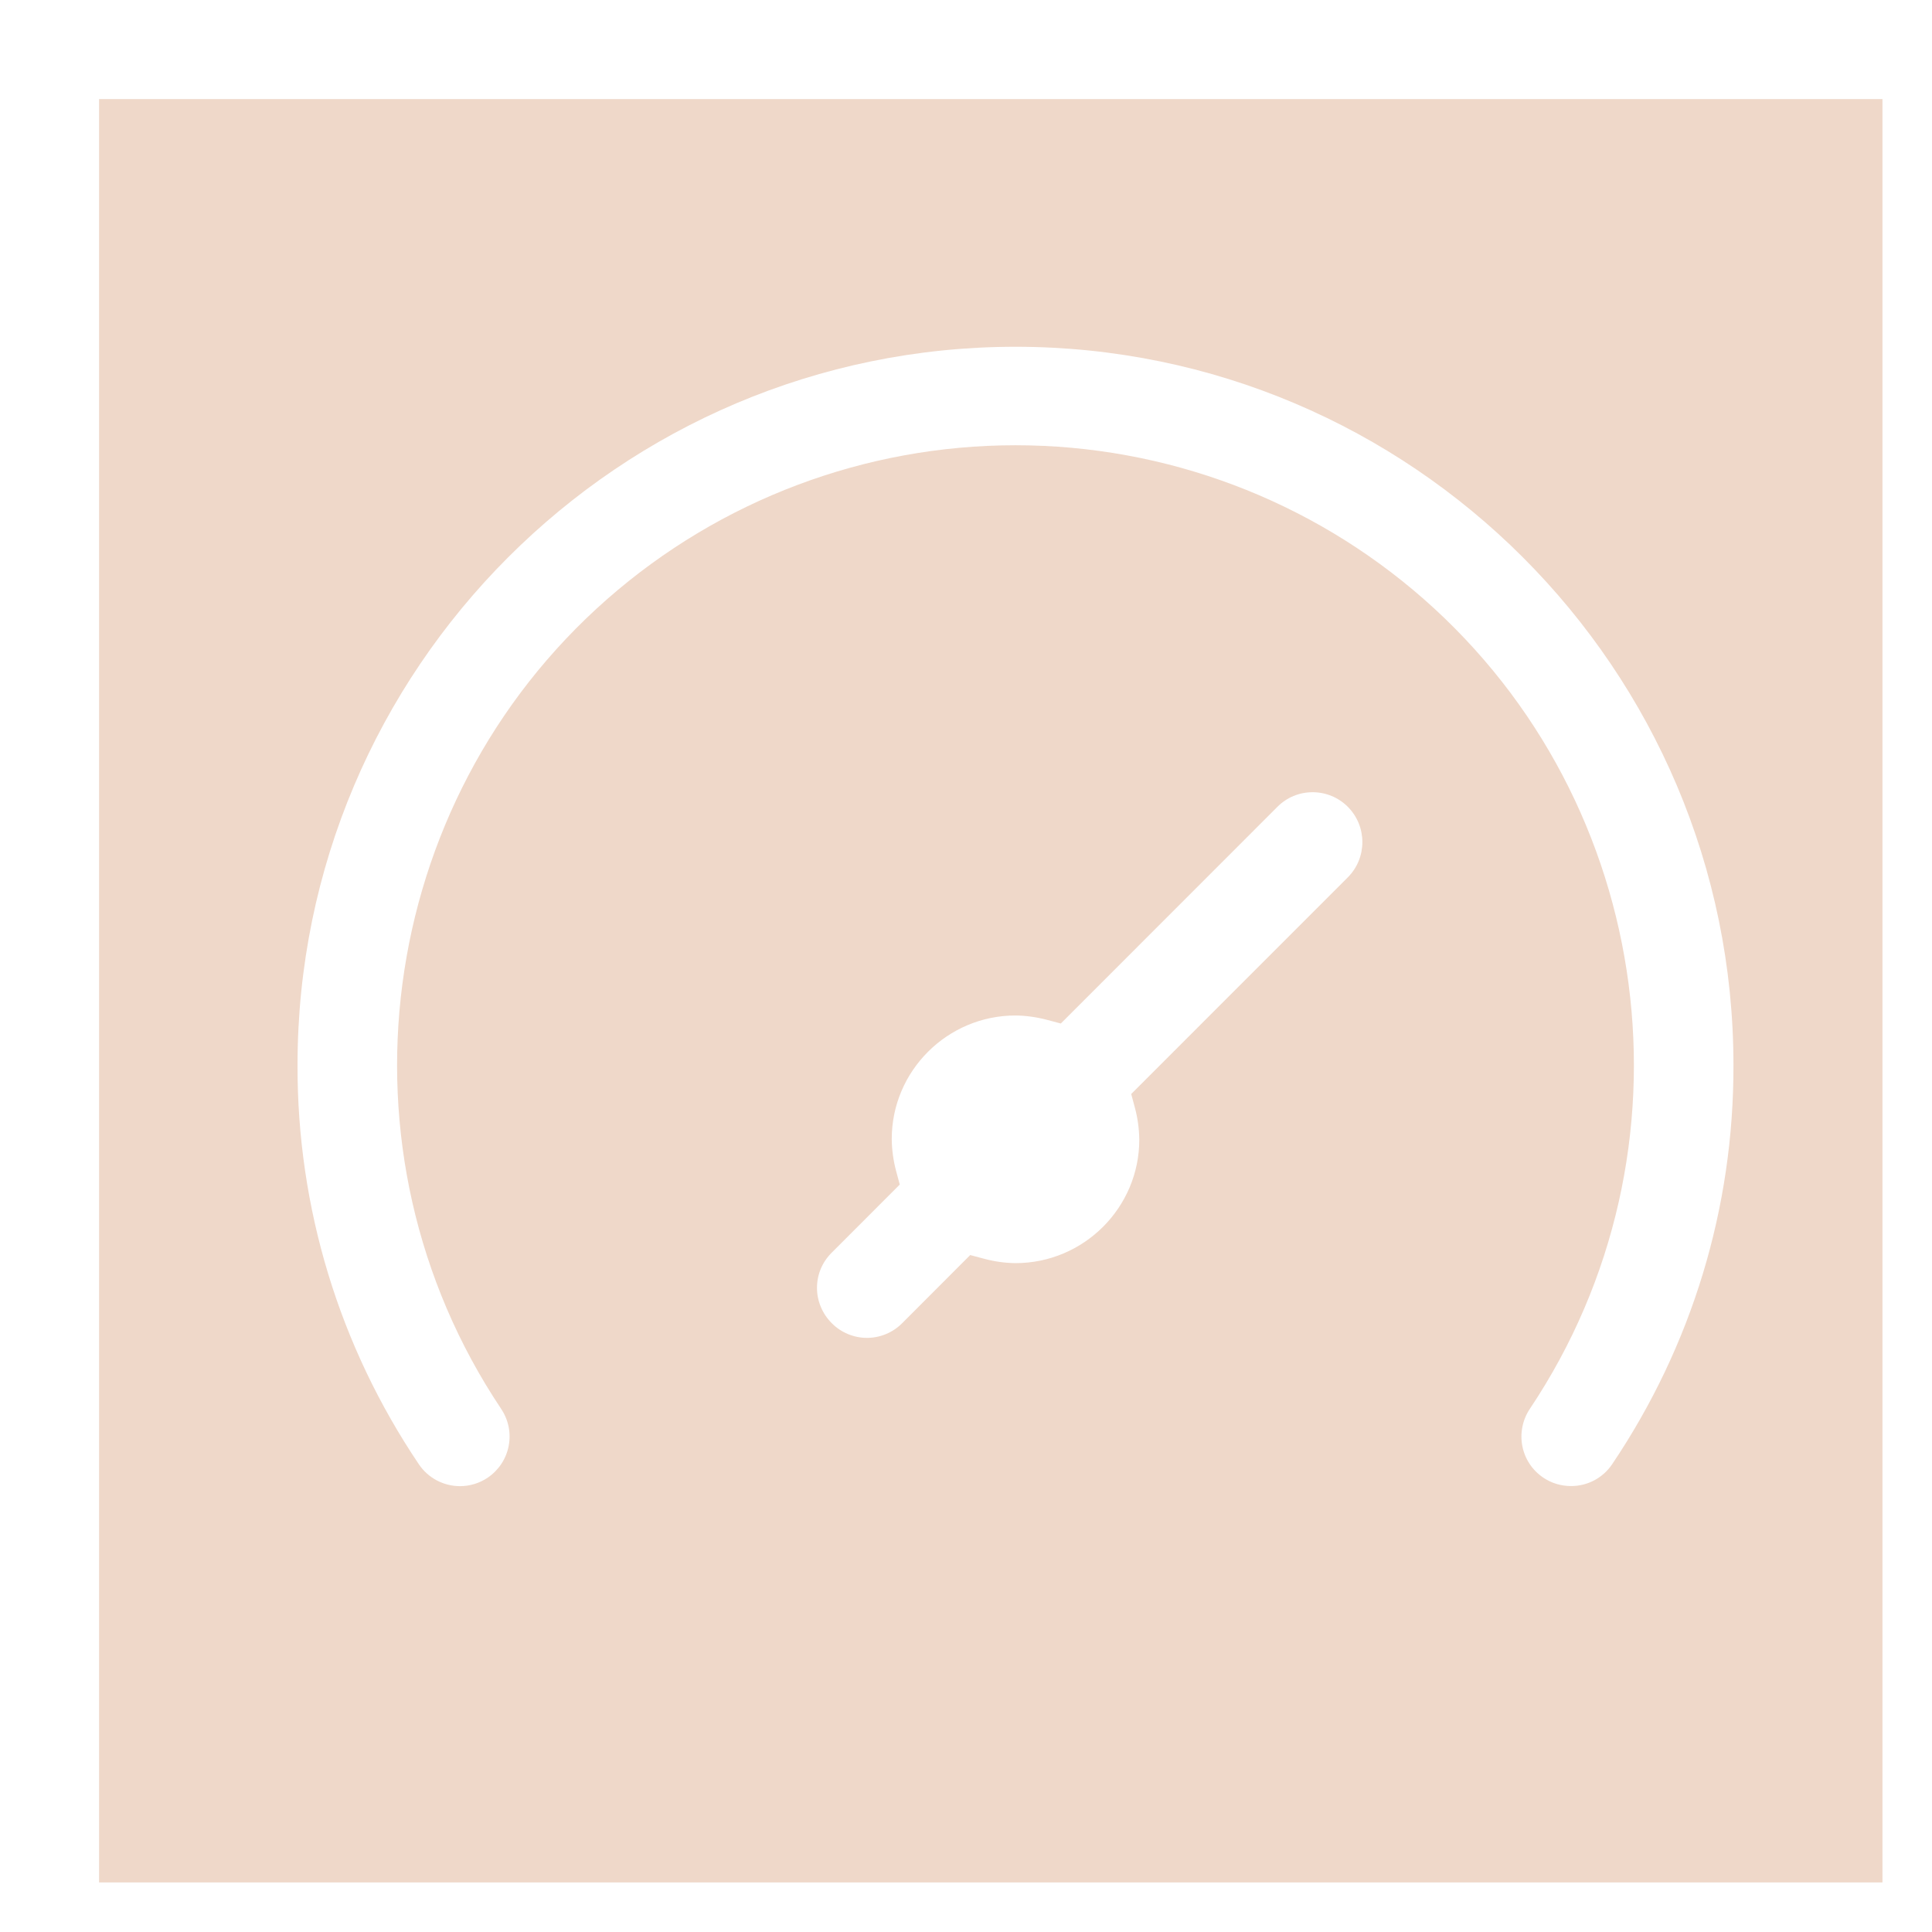
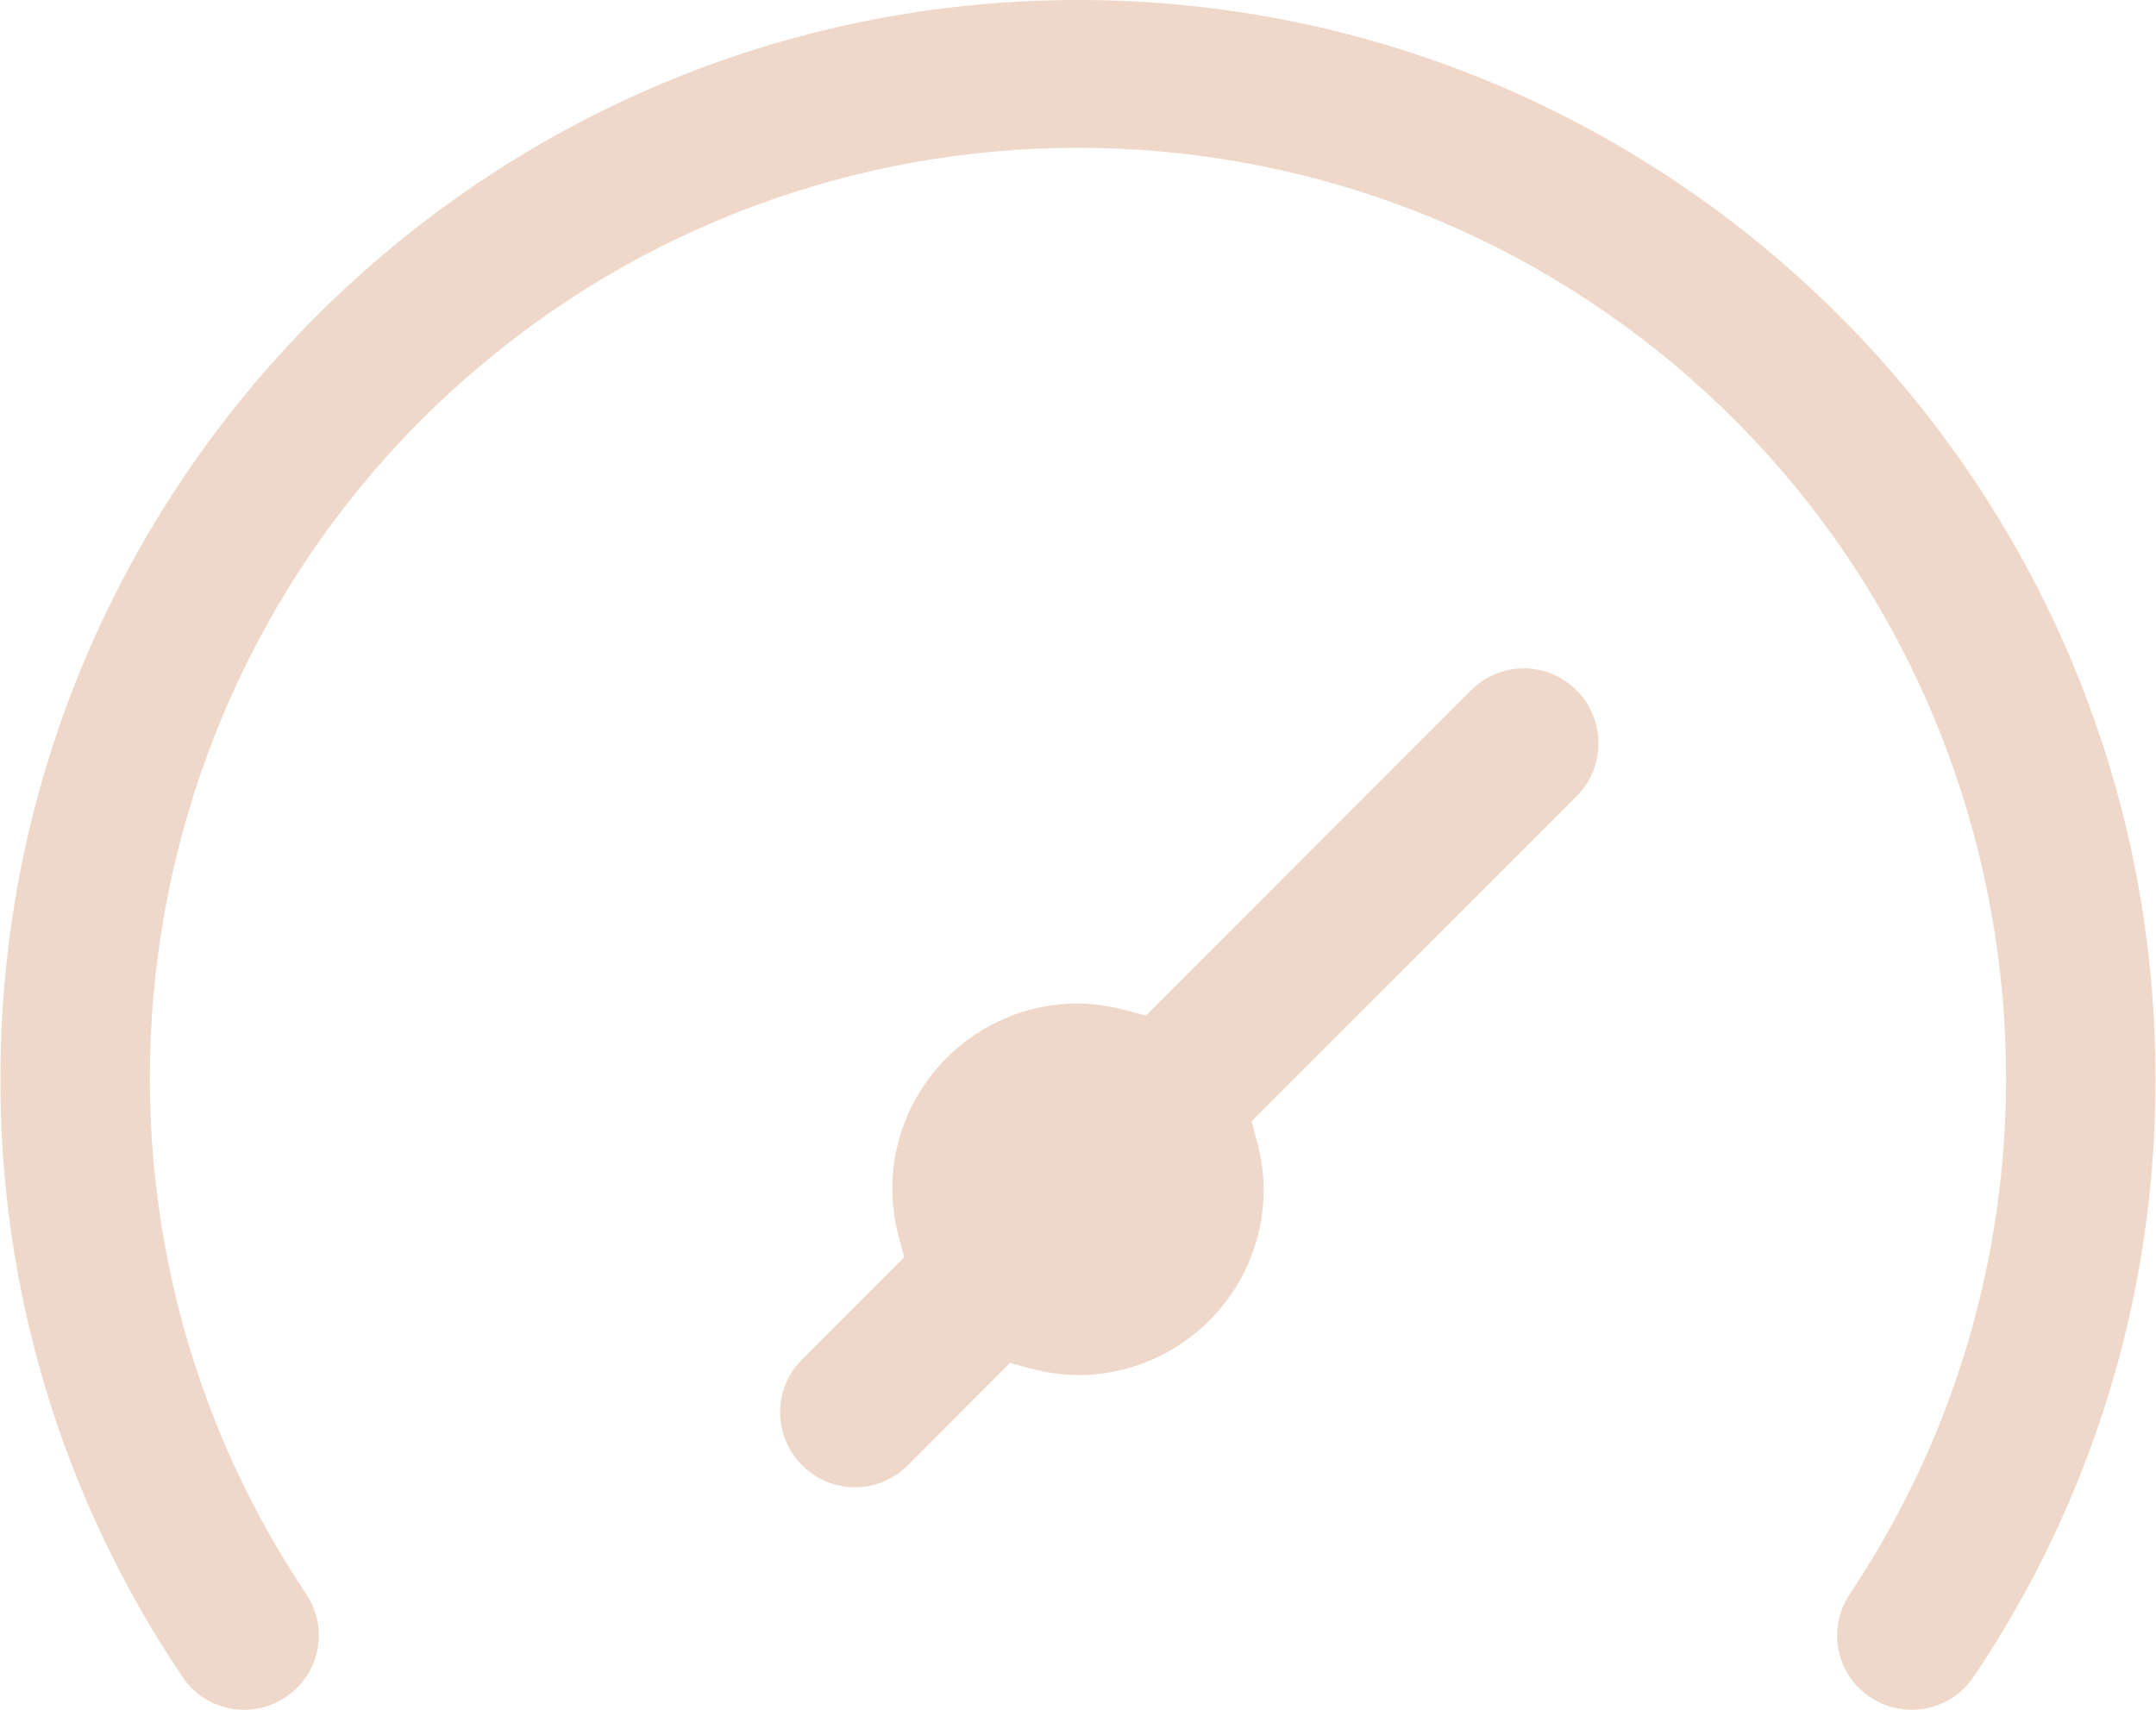
- <svg xmlns="http://www.w3.org/2000/svg" width="39px" height="39px" viewBox="0 0 39 39">
-   <path fill-rule="evenodd" fill="#efd8c9" d="M2.0,2.0 C2.0,2.0 38.0,2.0 38.0,2.0 C38.0,2.0 38.0,38 38.0,38 C38.0,38 2.0,38 2.0,38 C2.0,38 2.0,2.0 2.0,2.0 ZM9.286,30.0 C8.953,30.0 8.641,29.835 8.455,29.558 C6.846,27.169 5.999,24.382 6.006,21.499 C6.006,13.504 12.508,7 20.499,7 C28.491,7 34.992,13.504 34.992,21.499 C35,24.381 34.153,27.167 32.543,29.558 C32.358,29.833 32.049,29.998 31.716,29.998 C31.51,29.998 31.318,29.939 31.153,29.828 C30.931,29.678 30.781,29.452 30.73,29.189 C30.68,28.929 30.736,28.656 30.883,28.438 C34.358,23.24 33.435,16.214 28.738,12.091 C26.458,10.09 23.532,8.988 20.499,8.988 C17.466,8.988 14.541,10.09 12.26,12.091 C7.563,16.214 6.641,23.24 10.114,28.436 C10.264,28.66 10.319,28.927 10.268,29.189 C10.217,29.452 10.066,29.678 9.845,29.829 C9.679,29.94 9.486,30.0 9.286,30.0 C9.286,30.0 9.286,30.0 9.286,30.0 ZM17.501,27.007 C17.237,27.007 16.977,26.9 16.791,26.711 C16.6,26.521 16.492,26.263 16.492,25.998 C16.492,25.729 16.597,25.478 16.789,25.287 C16.789,25.287 18.163,23.912 18.163,23.912 C18.163,23.912 18.088,23.634 18.088,23.634 C18.033,23.426 18.003,23.209 18.001,22.992 C18.001,21.62 19.122,20.499 20.499,20.499 C20.707,20.501 20.924,20.531 21.136,20.587 C21.136,20.587 21.414,20.661 21.414,20.661 C21.414,20.661 25.786,16.287 25.786,16.287 C25.975,16.097 26.228,15.992 26.496,15.992 C26.765,15.992 27.018,16.097 27.208,16.287 C27.599,16.68 27.599,17.318 27.208,17.71 C27.208,17.71 22.835,22.084 22.835,22.084 C22.835,22.084 22.91,22.363 22.91,22.363 C22.966,22.571 22.995,22.787 22.998,23.005 C22.998,24.377 21.877,25.498 20.499,25.498 C20.291,25.496 20.075,25.466 19.863,25.409 C19.863,25.409 19.585,25.335 19.585,25.335 C19.585,25.335 18.212,26.71 18.212,26.71 C18.024,26.9 17.765,27.007 17.501,27.007 Z" />
+ <svg xmlns="http://www.w3.org/2000/svg" width="29" height="23" viewBox="0 0 29 23">
+   <g>
+     <g>
+       <path fill="#efd8c9" d="M2.455 22.558A14.309 14.309 0 0 1 .006 14.5C.006 6.504 6.508 0 14.5 0c7.992 0 14.493 6.505 14.493 14.5a14.31 14.31 0 0 1-2.449 8.06.998.998 0 0 1-.827.439.998.998 0 0 1-.833-1.56c3.475-5.198 2.552-12.224-2.145-16.347a12.487 12.487 0 0 0-16.478 0C1.563 9.214.64 16.241 4.114 21.436a.998.998 0 0 1-.27 1.393 1 1 0 0 1-1.389-.27zm9.046-2.551a1.011 1.011 0 0 1-1.008-1.009c0-.269.104-.52.296-.71l1.374-1.376-.075-.278a2.637 2.637 0 0 1-.087-.642 2.5 2.5 0 0 1 2.498-2.494c.208.003.425.033.637.09l.278.073 4.371-4.374a1.001 1.001 0 0 1 1.422 0 1.01 1.01 0 0 1 0 1.424l-4.372 4.373.075.279c.056.208.085.424.088.642a2.5 2.5 0 0 1-2.499 2.493 2.588 2.588 0 0 1-.636-.089l-.278-.074-1.373 1.375c-.188.19-.447.297-.711.297z" />
+     </g>
+   </g>
</svg>
